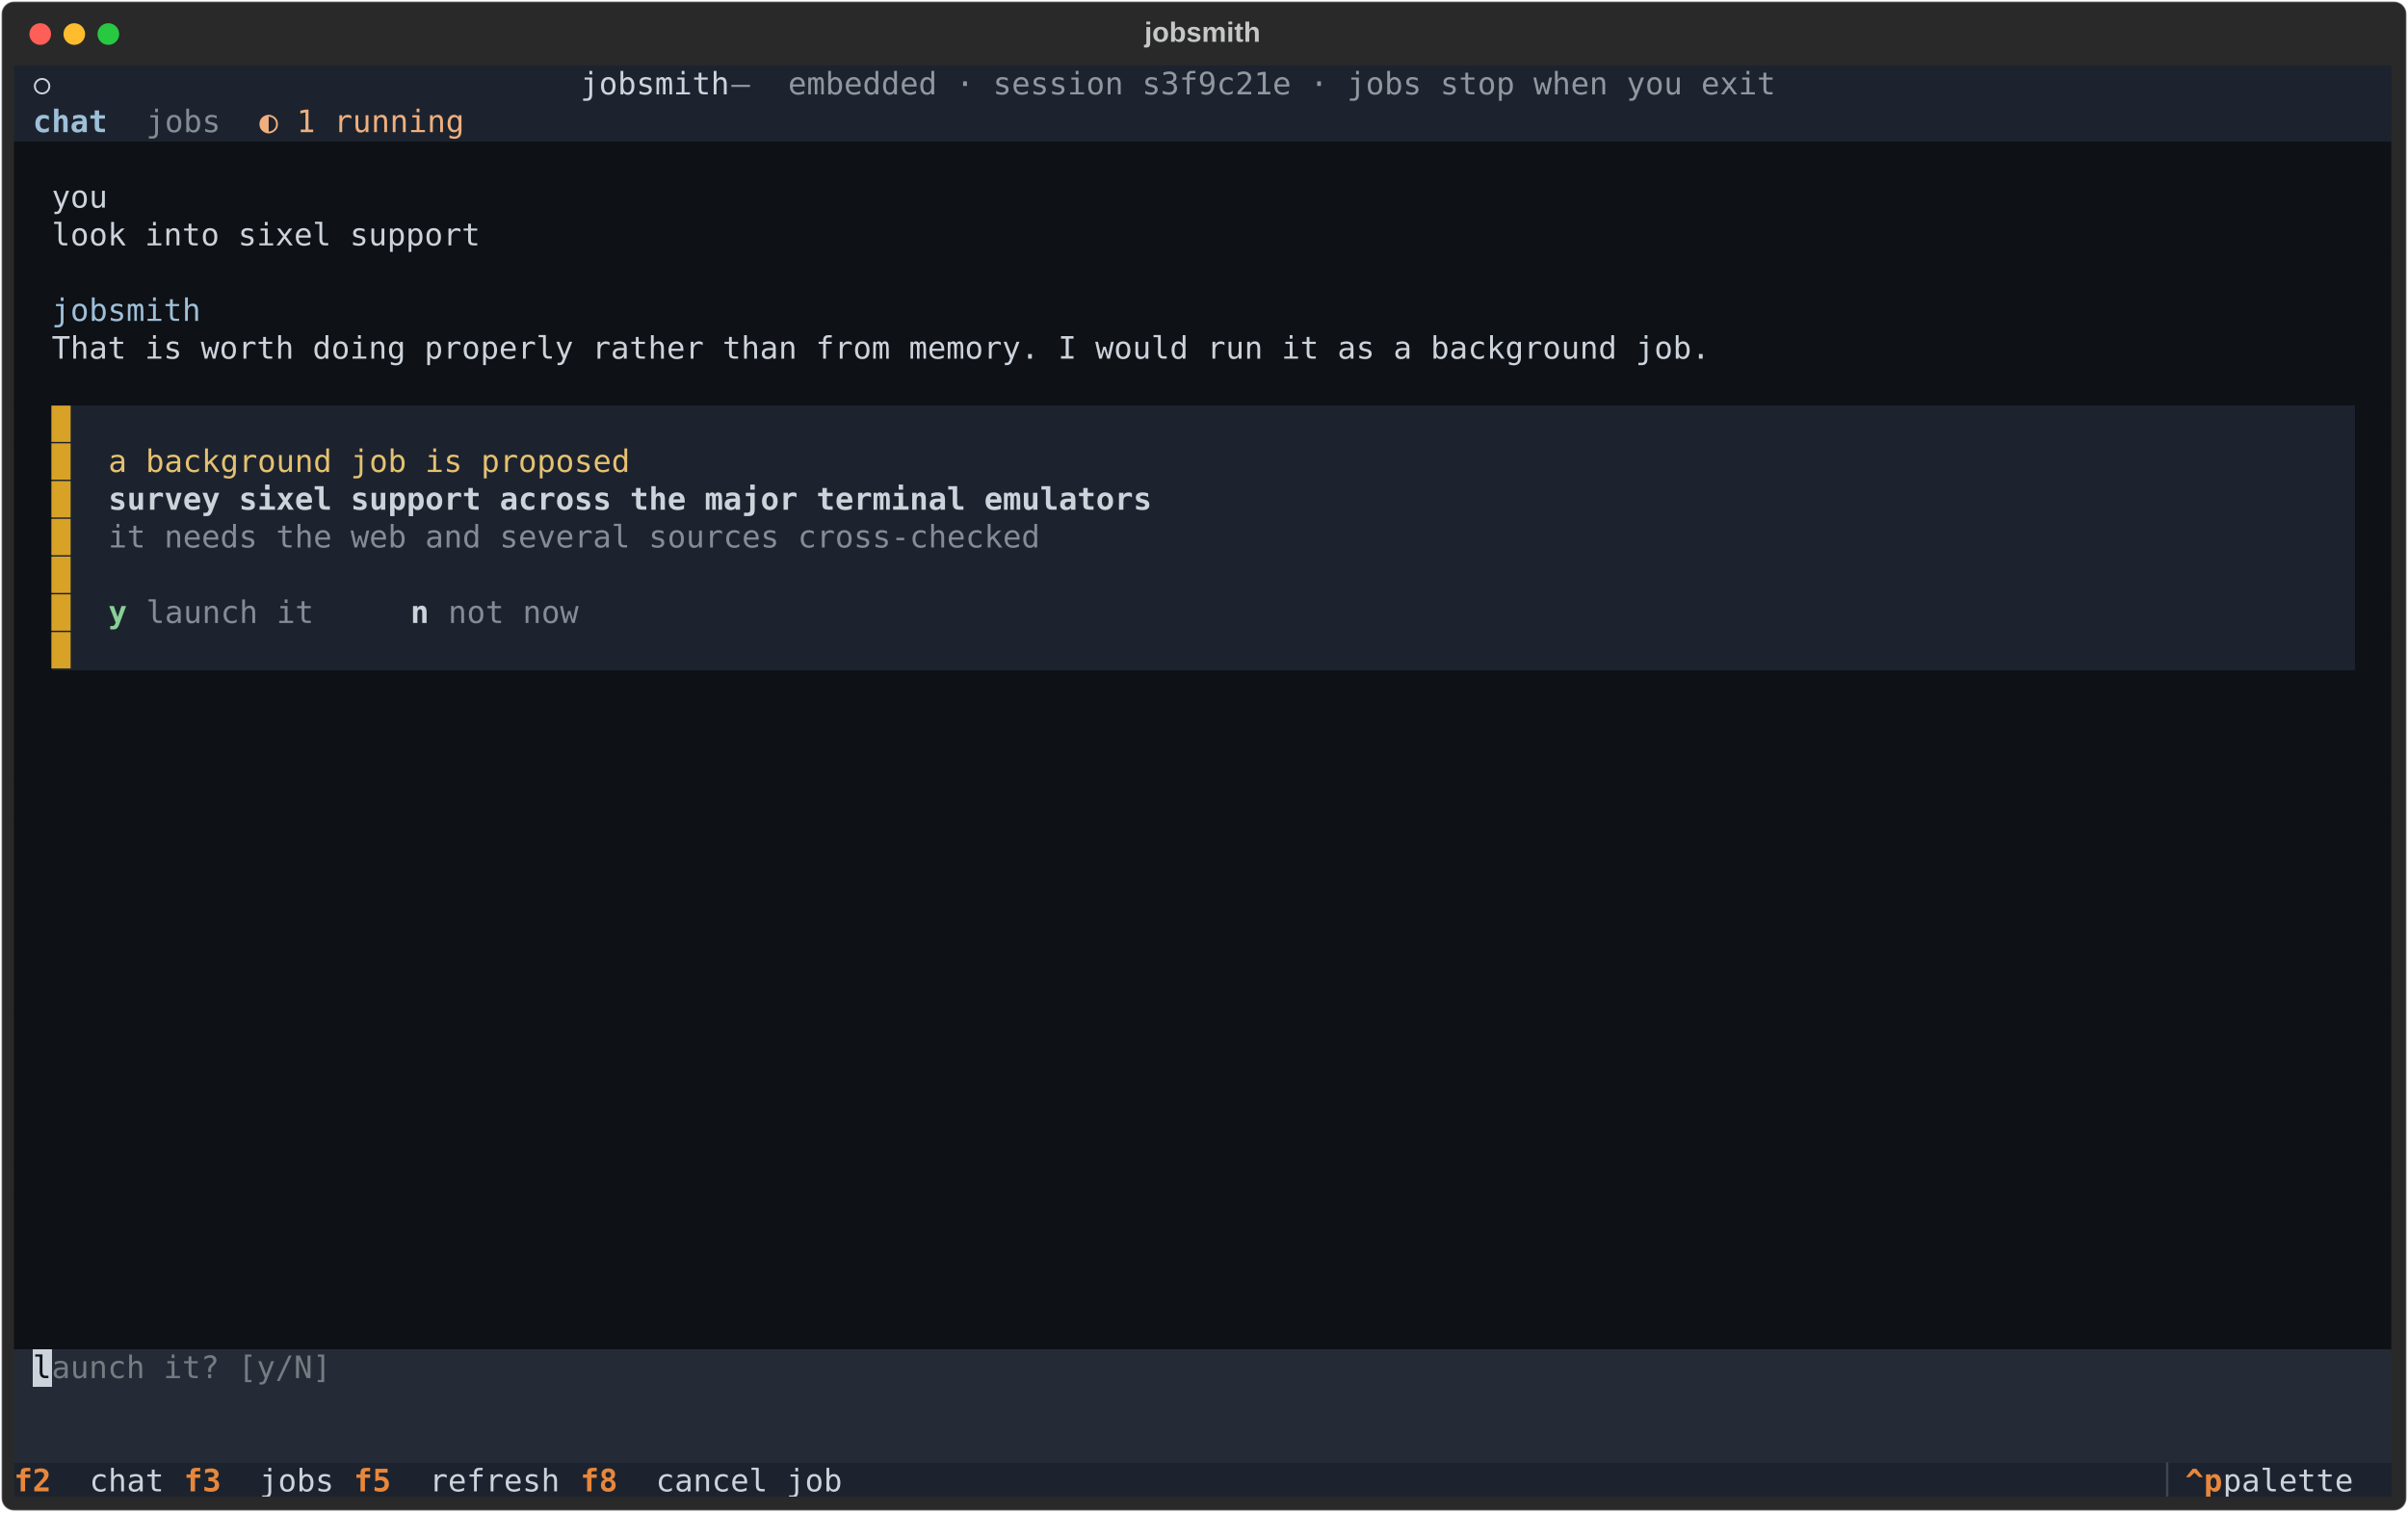
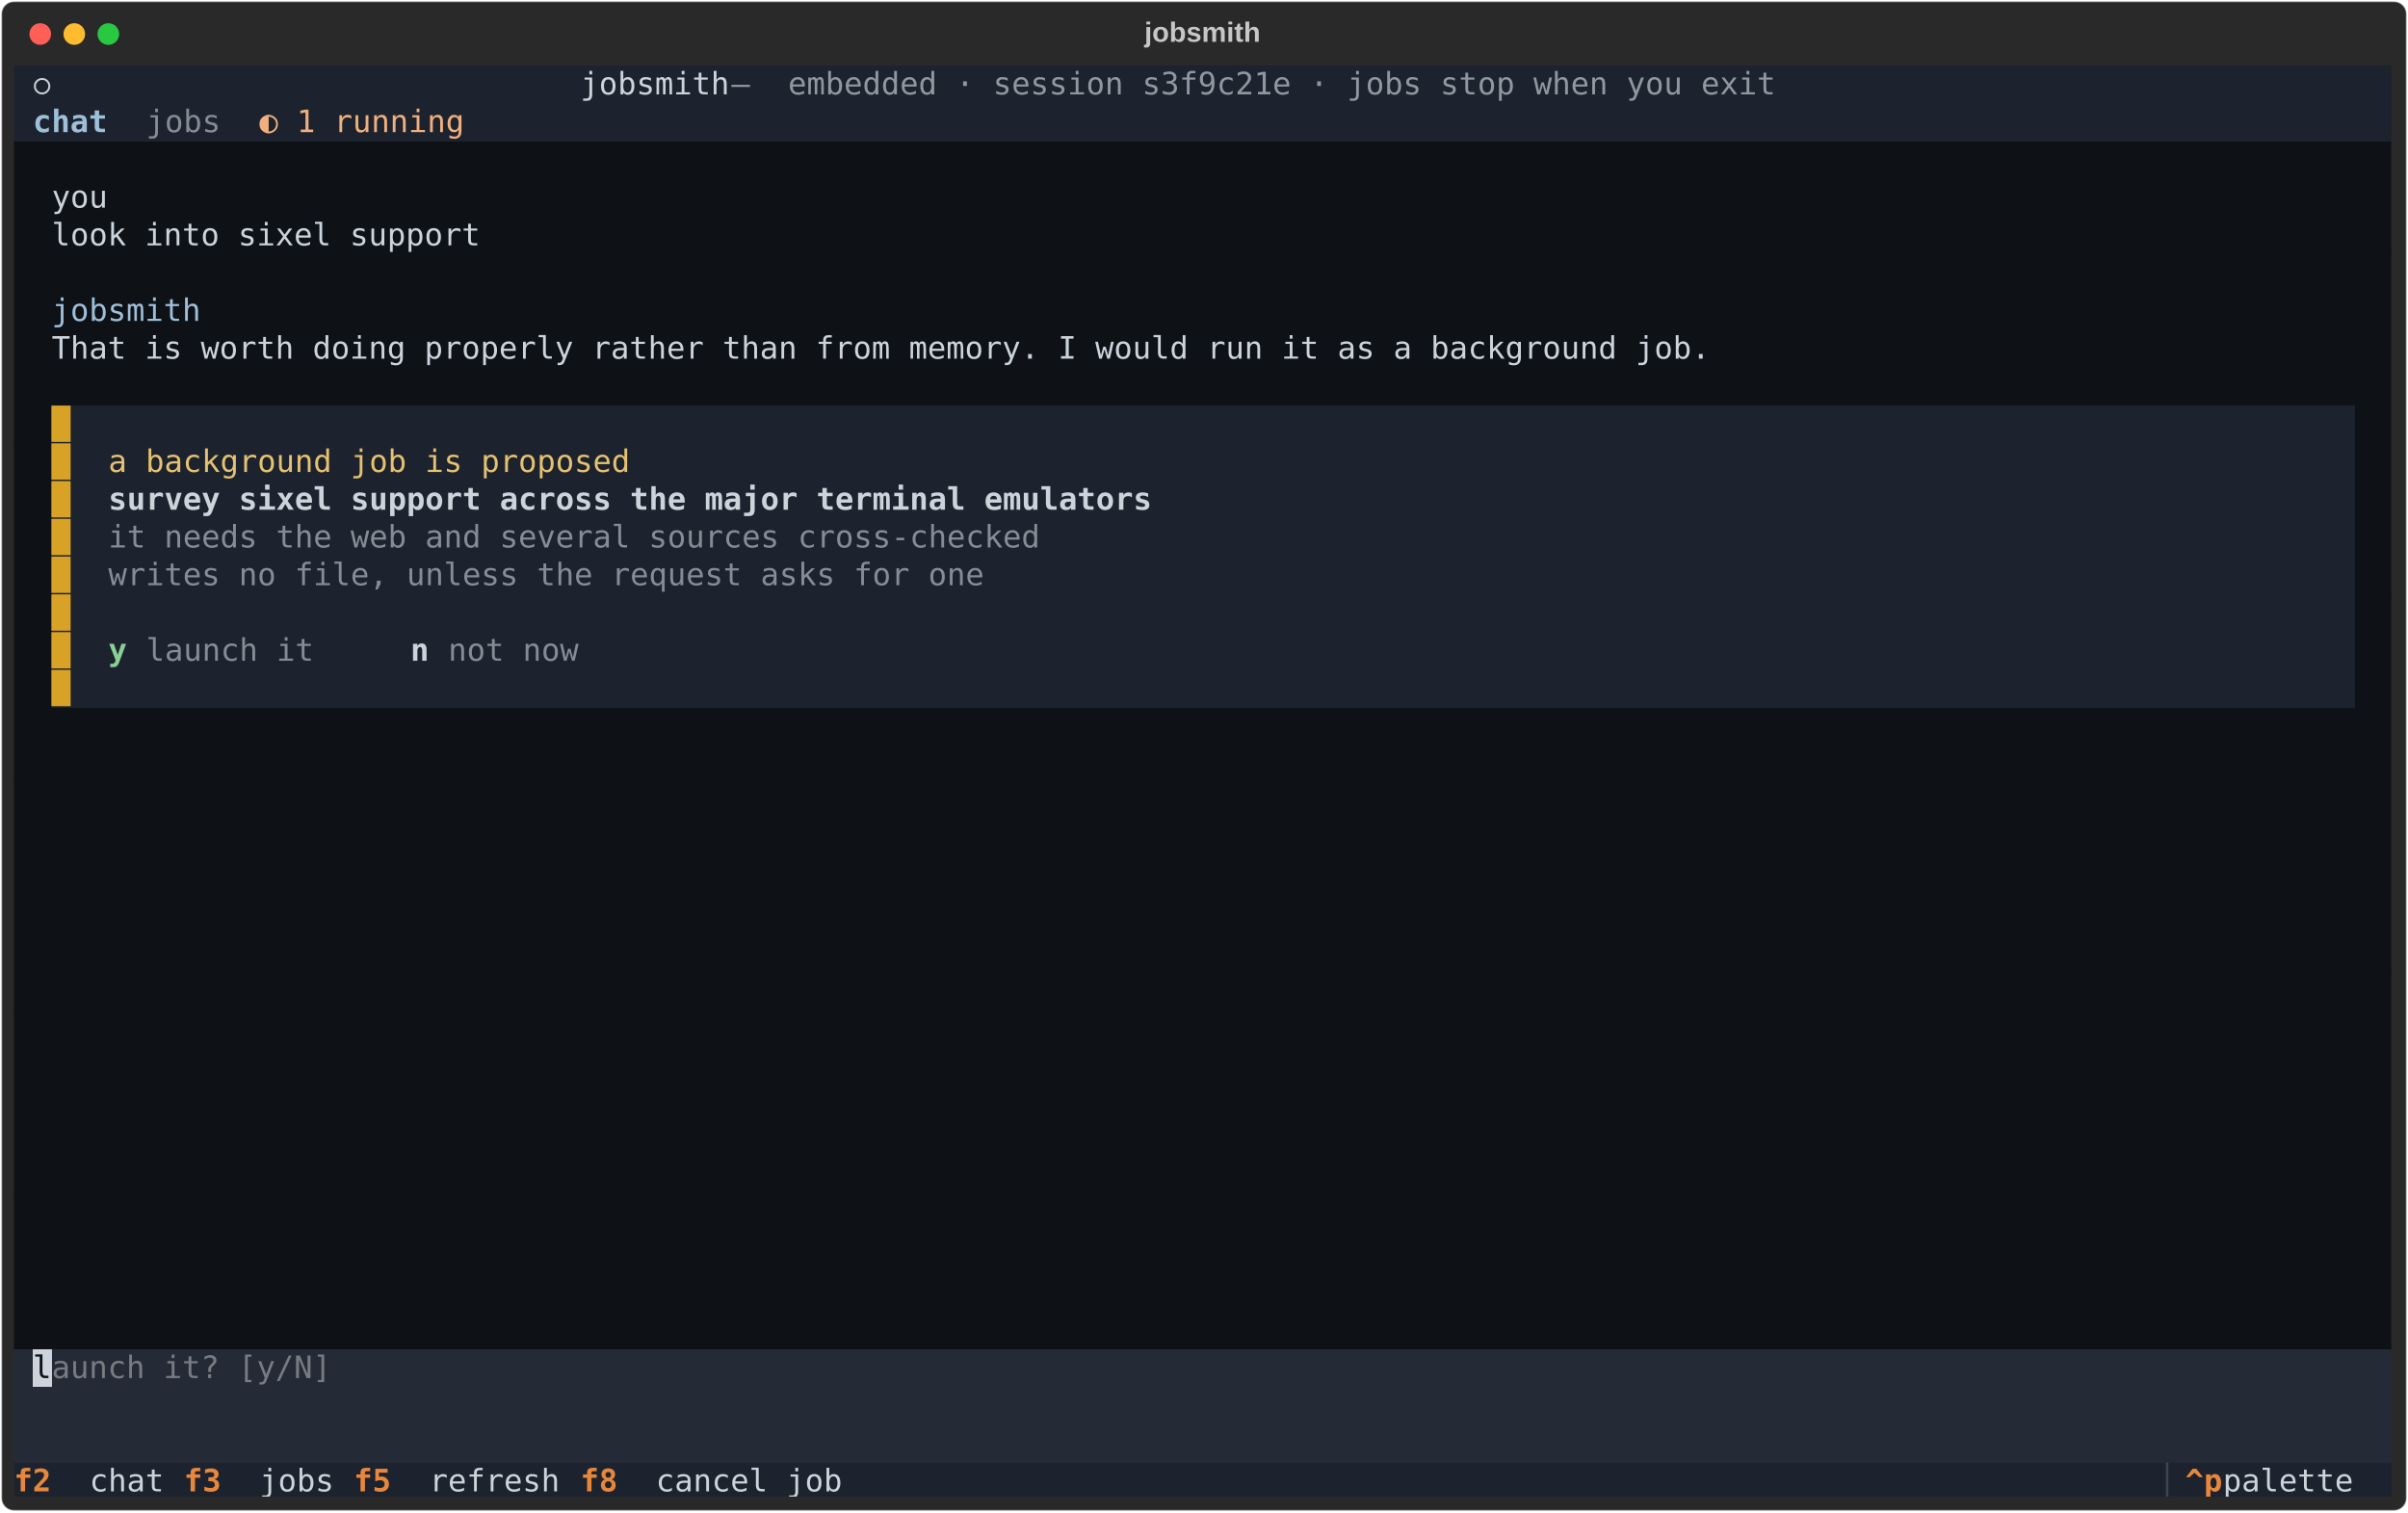
<svg xmlns="http://www.w3.org/2000/svg" class="rich-terminal" viewBox="0 0 1556 977.2">
  <style>

    @font-face {
        font-family: "Fira Code";
        src: local("FiraCode-Regular"),
                url("https://cdnjs.cloudflare.com/ajax/libs/firacode/6.2.0/woff2/FiraCode-Regular.woff2") format("woff2"),
                url("https://cdnjs.cloudflare.com/ajax/libs/firacode/6.2.0/woff/FiraCode-Regular.woff") format("woff");
        font-style: normal;
        font-weight: 400;
    }
    @font-face {
        font-family: "Fira Code";
        src: local("FiraCode-Bold"),
                url("https://cdnjs.cloudflare.com/ajax/libs/firacode/6.2.0/woff2/FiraCode-Bold.woff2") format("woff2"),
                url("https://cdnjs.cloudflare.com/ajax/libs/firacode/6.2.0/woff/FiraCode-Bold.woff") format("woff");
        font-style: bold;
        font-weight: 700;
    }

    .terminal-matrix {
        font-family: Fira Code, monospace;
        font-size: 20px;
        line-height: 24.4px;
        font-variant-east-asian: full-width;
    }

    .terminal-title {
        font-size: 18px;
        font-weight: bold;
        font-family: arial;
    }

    .terminal-r1 { fill: #c5c8c6 }
.terminal-r2 { fill: #ccd3da }
.terminal-r3 { fill: #90979f }
.terminal-r4 { fill: #9ebfd8;font-weight: bold }
.terminal-r5 { fill: #858c95 }
.terminal-r6 { fill: #efaf7e }
.terminal-r7 { fill: #9ebfd8 }
.terminal-r8 { fill: #d8a227 }
.terminal-r9 { fill: #e5c170 }
.terminal-r10 { fill: #ccd3da;font-weight: bold }
.terminal-r11 { fill: #88d096;font-weight: bold }
.terminal-r12 { fill: #0e1116 }
.terminal-r13 { fill: #777b82 }
.terminal-r14 { fill: #e8873c;font-weight: bold }
.terminal-r15 { fill: #3f4650 }
    </style>
  <defs>
    <clipPath id="terminal-clip-terminal">
      <rect x="0" y="0" width="1536.2" height="926.2" />
    </clipPath>
    <clipPath id="terminal-line-0">
      <rect x="0" y="1.5" width="1537.2" height="24.65" />
    </clipPath>
    <clipPath id="terminal-line-1">
      <rect x="0" y="25.9" width="1537.2" height="24.65" />
    </clipPath>
    <clipPath id="terminal-line-2">
      <rect x="0" y="50.3" width="1537.2" height="24.65" />
    </clipPath>
    <clipPath id="terminal-line-3">
      <rect x="0" y="74.7" width="1537.2" height="24.65" />
    </clipPath>
    <clipPath id="terminal-line-4">
      <rect x="0" y="99.1" width="1537.2" height="24.65" />
    </clipPath>
    <clipPath id="terminal-line-5">
      <rect x="0" y="123.5" width="1537.2" height="24.65" />
    </clipPath>
    <clipPath id="terminal-line-6">
      <rect x="0" y="147.9" width="1537.2" height="24.65" />
    </clipPath>
    <clipPath id="terminal-line-7">
      <rect x="0" y="172.3" width="1537.2" height="24.65" />
    </clipPath>
    <clipPath id="terminal-line-8">
      <rect x="0" y="196.7" width="1537.2" height="24.65" />
    </clipPath>
    <clipPath id="terminal-line-9">
      <rect x="0" y="221.1" width="1537.2" height="24.65" />
    </clipPath>
    <clipPath id="terminal-line-10">
      <rect x="0" y="245.5" width="1537.2" height="24.65" />
    </clipPath>
    <clipPath id="terminal-line-11">
      <rect x="0" y="269.9" width="1537.2" height="24.65" />
    </clipPath>
    <clipPath id="terminal-line-12">
      <rect x="0" y="294.3" width="1537.2" height="24.65" />
    </clipPath>
    <clipPath id="terminal-line-13">
      <rect x="0" y="318.7" width="1537.2" height="24.65" />
    </clipPath>
    <clipPath id="terminal-line-14">
      <rect x="0" y="343.1" width="1537.2" height="24.65" />
    </clipPath>
    <clipPath id="terminal-line-15">
      <rect x="0" y="367.5" width="1537.2" height="24.65" />
    </clipPath>
    <clipPath id="terminal-line-16">
      <rect x="0" y="391.9" width="1537.2" height="24.65" />
    </clipPath>
    <clipPath id="terminal-line-17">
      <rect x="0" y="416.3" width="1537.2" height="24.65" />
    </clipPath>
    <clipPath id="terminal-line-18">
      <rect x="0" y="440.7" width="1537.2" height="24.65" />
    </clipPath>
    <clipPath id="terminal-line-19">
      <rect x="0" y="465.1" width="1537.2" height="24.65" />
    </clipPath>
    <clipPath id="terminal-line-20">
      <rect x="0" y="489.5" width="1537.2" height="24.65" />
    </clipPath>
    <clipPath id="terminal-line-21">
      <rect x="0" y="513.9" width="1537.2" height="24.65" />
    </clipPath>
    <clipPath id="terminal-line-22">
      <rect x="0" y="538.3" width="1537.2" height="24.65" />
    </clipPath>
    <clipPath id="terminal-line-23">
      <rect x="0" y="562.7" width="1537.2" height="24.65" />
    </clipPath>
    <clipPath id="terminal-line-24">
      <rect x="0" y="587.1" width="1537.2" height="24.65" />
    </clipPath>
    <clipPath id="terminal-line-25">
      <rect x="0" y="611.5" width="1537.2" height="24.65" />
    </clipPath>
    <clipPath id="terminal-line-26">
      <rect x="0" y="635.9" width="1537.2" height="24.65" />
    </clipPath>
    <clipPath id="terminal-line-27">
      <rect x="0" y="660.3" width="1537.2" height="24.65" />
    </clipPath>
    <clipPath id="terminal-line-28">
      <rect x="0" y="684.7" width="1537.2" height="24.65" />
    </clipPath>
    <clipPath id="terminal-line-29">
      <rect x="0" y="709.1" width="1537.2" height="24.65" />
    </clipPath>
    <clipPath id="terminal-line-30">
      <rect x="0" y="733.5" width="1537.2" height="24.65" />
    </clipPath>
    <clipPath id="terminal-line-31">
      <rect x="0" y="757.9" width="1537.2" height="24.65" />
    </clipPath>
    <clipPath id="terminal-line-32">
      <rect x="0" y="782.3" width="1537.2" height="24.65" />
    </clipPath>
    <clipPath id="terminal-line-33">
      <rect x="0" y="806.7" width="1537.2" height="24.65" />
    </clipPath>
    <clipPath id="terminal-line-34">
      <rect x="0" y="831.1" width="1537.2" height="24.65" />
    </clipPath>
    <clipPath id="terminal-line-35">
      <rect x="0" y="855.5" width="1537.2" height="24.65" />
    </clipPath>
    <clipPath id="terminal-line-36">
      <rect x="0" y="879.9" width="1537.2" height="24.65" />
    </clipPath>
  </defs>
  <rect fill="#292929" stroke="rgba(255,255,255,0.35)" stroke-width="1" x="1" y="1" width="1554" height="975.2" rx="8" />
  <text class="terminal-title" fill="#c5c8c6" text-anchor="middle" x="777" y="27">jobsmith</text>
  <g transform="translate(26,22)">
    <circle cx="0" cy="0" r="7" fill="#ff5f57" />
    <circle cx="22" cy="0" r="7" fill="#febc2e" />
    <circle cx="44" cy="0" r="7" fill="#28c840" />
  </g>
  <g transform="translate(9, 41)" clip-path="url(#terminal-clip-terminal)">
    <rect fill="#1c232e" x="0" y="1.5" width="12.2" height="24.65" shape-rendering="crispEdges" />
    <rect fill="#1c232e" x="12.2" y="1.5" width="12.2" height="24.65" shape-rendering="crispEdges" />
    <rect fill="#1c232e" x="24.4" y="1.5" width="61" height="24.65" shape-rendering="crispEdges" />
    <rect fill="#1c232e" x="85.4" y="1.5" width="12.2" height="24.65" shape-rendering="crispEdges" />
    <rect fill="#1c232e" x="97.6" y="1.5" width="268.4" height="24.65" shape-rendering="crispEdges" />
    <rect fill="#1c232e" x="366" y="1.5" width="97.6" height="24.65" shape-rendering="crispEdges" />
    <rect fill="#1c232e" x="463.6" y="1.5" width="36.6" height="24.65" shape-rendering="crispEdges" />
    <rect fill="#1c232e" x="500.2" y="1.5" width="646.6" height="24.65" shape-rendering="crispEdges" />
    <rect fill="#1c232e" x="1146.8" y="1.5" width="268.4" height="24.65" shape-rendering="crispEdges" />
    <rect fill="#1c232e" x="1415.2" y="1.5" width="12.2" height="24.65" shape-rendering="crispEdges" />
    <rect fill="#1c232e" x="1427.4" y="1.5" width="0" height="24.65" shape-rendering="crispEdges" />
    <rect fill="#1c232e" x="1427.4" y="1.5" width="109.8" height="24.65" shape-rendering="crispEdges" />
    <rect fill="#1c232e" x="0" y="25.9" width="12.2" height="24.65" shape-rendering="crispEdges" />
    <rect fill="#1c232e" x="12.2" y="25.9" width="48.8" height="24.65" shape-rendering="crispEdges" />
    <rect fill="#1c232e" x="61" y="25.9" width="24.4" height="24.65" shape-rendering="crispEdges" />
    <rect fill="#1c232e" x="85.4" y="25.9" width="48.8" height="24.65" shape-rendering="crispEdges" />
    <rect fill="#1c232e" x="134.2" y="25.9" width="24.4" height="24.65" shape-rendering="crispEdges" />
    <rect fill="#1c232e" x="158.6" y="25.9" width="134.2" height="24.65" shape-rendering="crispEdges" />
    <rect fill="#1c232e" x="292.8" y="25.9" width="1244.4" height="24.65" shape-rendering="crispEdges" />
    <rect fill="#0e1116" x="0" y="50.3" width="1537.2" height="24.65" shape-rendering="crispEdges" />
    <rect fill="#0e1116" x="0" y="74.7" width="24.4" height="24.65" shape-rendering="crispEdges" />
    <rect fill="#0e1116" x="24.4" y="74.7" width="36.6" height="24.65" shape-rendering="crispEdges" />
    <rect fill="#0e1116" x="61" y="74.7" width="1476.2" height="24.65" shape-rendering="crispEdges" />
    <rect fill="#0e1116" x="0" y="99.1" width="24.4" height="24.65" shape-rendering="crispEdges" />
    <rect fill="#0e1116" x="24.4" y="99.1" width="280.6" height="24.65" shape-rendering="crispEdges" />
    <rect fill="#0e1116" x="305" y="99.1" width="1232.2" height="24.65" shape-rendering="crispEdges" />
    <rect fill="#0e1116" x="0" y="123.5" width="1537.2" height="24.65" shape-rendering="crispEdges" />
    <rect fill="#0e1116" x="0" y="147.9" width="24.4" height="24.65" shape-rendering="crispEdges" />
    <rect fill="#0e1116" x="24.4" y="147.9" width="97.6" height="24.65" shape-rendering="crispEdges" />
    <rect fill="#0e1116" x="122" y="147.9" width="1415.2" height="24.65" shape-rendering="crispEdges" />
    <rect fill="#0e1116" x="0" y="172.3" width="24.4" height="24.65" shape-rendering="crispEdges" />
    <rect fill="#0e1116" x="24.4" y="172.3" width="1085.8" height="24.65" shape-rendering="crispEdges" />
    <rect fill="#0e1116" x="1110.2" y="172.3" width="427" height="24.65" shape-rendering="crispEdges" />
    <rect fill="#0e1116" x="0" y="196.7" width="1537.2" height="24.65" shape-rendering="crispEdges" />
    <rect fill="#0e1116" x="0" y="221.1" width="24.4" height="24.65" shape-rendering="crispEdges" />
    <rect fill="#1c232e" x="24.4" y="221.1" width="12.2" height="24.65" shape-rendering="crispEdges" />
    <rect fill="#1c232e" x="36.6" y="221.1" width="1476.2" height="24.65" shape-rendering="crispEdges" />
    <rect fill="#0e1116" x="1512.8" y="221.1" width="24.4" height="24.65" shape-rendering="crispEdges" />
    <rect fill="#0e1116" x="0" y="245.5" width="24.4" height="24.65" shape-rendering="crispEdges" />
    <rect fill="#1c232e" x="24.4" y="245.5" width="12.2" height="24.65" shape-rendering="crispEdges" />
    <rect fill="#1c232e" x="36.6" y="245.5" width="24.4" height="24.65" shape-rendering="crispEdges" />
    <rect fill="#1c232e" x="61" y="245.5" width="341.6" height="24.65" shape-rendering="crispEdges" />
    <rect fill="#1c232e" x="402.6" y="245.5" width="1110.2" height="24.65" shape-rendering="crispEdges" />
    <rect fill="#0e1116" x="1512.8" y="245.5" width="24.4" height="24.65" shape-rendering="crispEdges" />
    <rect fill="#0e1116" x="0" y="269.9" width="24.4" height="24.65" shape-rendering="crispEdges" />
    <rect fill="#1c232e" x="24.4" y="269.9" width="12.2" height="24.65" shape-rendering="crispEdges" />
    <rect fill="#1c232e" x="36.6" y="269.9" width="24.4" height="24.65" shape-rendering="crispEdges" />
    <rect fill="#1c232e" x="61" y="269.9" width="683.2" height="24.65" shape-rendering="crispEdges" />
    <rect fill="#1c232e" x="744.2" y="269.9" width="768.6" height="24.65" shape-rendering="crispEdges" />
    <rect fill="#0e1116" x="1512.8" y="269.9" width="24.4" height="24.65" shape-rendering="crispEdges" />
    <rect fill="#0e1116" x="0" y="294.3" width="24.4" height="24.65" shape-rendering="crispEdges" />
    <rect fill="#1c232e" x="24.4" y="294.3" width="12.2" height="24.65" shape-rendering="crispEdges" />
    <rect fill="#1c232e" x="36.6" y="294.3" width="24.4" height="24.65" shape-rendering="crispEdges" />
    <rect fill="#1c232e" x="61" y="294.3" width="610" height="24.65" shape-rendering="crispEdges" />
    <rect fill="#1c232e" x="671" y="294.3" width="841.8" height="24.65" shape-rendering="crispEdges" />
    <rect fill="#0e1116" x="1512.8" y="294.3" width="24.4" height="24.65" shape-rendering="crispEdges" />
    <rect fill="#0e1116" x="0" y="318.7" width="24.4" height="24.65" shape-rendering="crispEdges" />
    <rect fill="#1c232e" x="24.4" y="318.7" width="12.2" height="24.65" shape-rendering="crispEdges" />
    <rect fill="#1c232e" x="36.6" y="318.7" width="24.4" height="24.65" shape-rendering="crispEdges" />
-     <rect fill="#1c232e" x="61" y="318.7" width="0" height="24.65" shape-rendering="crispEdges" />
-     <rect fill="#1c232e" x="61" y="318.7" width="1451.8" height="24.65" shape-rendering="crispEdges" />
+     <rect fill="#1c232e" x="61" y="318.7" width="573.4" height="24.65" shape-rendering="crispEdges" />
+     <rect fill="#1c232e" x="634.4" y="318.7" width="878.4" height="24.65" shape-rendering="crispEdges" />
    <rect fill="#0e1116" x="1512.8" y="318.7" width="24.4" height="24.65" shape-rendering="crispEdges" />
    <rect fill="#0e1116" x="0" y="343.1" width="24.4" height="24.65" shape-rendering="crispEdges" />
    <rect fill="#1c232e" x="24.4" y="343.1" width="12.2" height="24.65" shape-rendering="crispEdges" />
    <rect fill="#1c232e" x="36.6" y="343.1" width="24.4" height="24.65" shape-rendering="crispEdges" />
-     <rect fill="#1c232e" x="61" y="343.1" width="12.2" height="24.65" shape-rendering="crispEdges" />
-     <rect fill="#1c232e" x="73.2" y="343.1" width="12.2" height="24.65" shape-rendering="crispEdges" />
-     <rect fill="#1c232e" x="85.4" y="343.1" width="109.8" height="24.65" shape-rendering="crispEdges" />
-     <rect fill="#1c232e" x="195.2" y="343.1" width="61" height="24.65" shape-rendering="crispEdges" />
-     <rect fill="#1c232e" x="256.2" y="343.1" width="12.2" height="24.65" shape-rendering="crispEdges" />
-     <rect fill="#1c232e" x="268.4" y="343.1" width="12.2" height="24.65" shape-rendering="crispEdges" />
-     <rect fill="#1c232e" x="280.6" y="343.1" width="85.4" height="24.65" shape-rendering="crispEdges" />
-     <rect fill="#1c232e" x="366" y="343.1" width="1146.8" height="24.65" shape-rendering="crispEdges" />
+     <rect fill="#1c232e" x="61" y="343.1" width="0" height="24.65" shape-rendering="crispEdges" />
+     <rect fill="#1c232e" x="61" y="343.1" width="1451.8" height="24.65" shape-rendering="crispEdges" />
    <rect fill="#0e1116" x="1512.8" y="343.1" width="24.4" height="24.65" shape-rendering="crispEdges" />
    <rect fill="#0e1116" x="0" y="367.5" width="24.4" height="24.65" shape-rendering="crispEdges" />
    <rect fill="#1c232e" x="24.4" y="367.5" width="12.2" height="24.65" shape-rendering="crispEdges" />
-     <rect fill="#1c232e" x="36.6" y="367.5" width="1476.2" height="24.65" shape-rendering="crispEdges" />
+     <rect fill="#1c232e" x="36.6" y="367.5" width="24.4" height="24.65" shape-rendering="crispEdges" />
+     <rect fill="#1c232e" x="61" y="367.5" width="12.2" height="24.65" shape-rendering="crispEdges" />
+     <rect fill="#1c232e" x="73.2" y="367.5" width="12.2" height="24.65" shape-rendering="crispEdges" />
+     <rect fill="#1c232e" x="85.4" y="367.5" width="109.8" height="24.65" shape-rendering="crispEdges" />
+     <rect fill="#1c232e" x="195.2" y="367.5" width="61" height="24.65" shape-rendering="crispEdges" />
+     <rect fill="#1c232e" x="256.2" y="367.5" width="12.2" height="24.65" shape-rendering="crispEdges" />
+     <rect fill="#1c232e" x="268.4" y="367.5" width="12.2" height="24.65" shape-rendering="crispEdges" />
+     <rect fill="#1c232e" x="280.6" y="367.5" width="85.4" height="24.65" shape-rendering="crispEdges" />
+     <rect fill="#1c232e" x="366" y="367.5" width="1146.8" height="24.65" shape-rendering="crispEdges" />
    <rect fill="#0e1116" x="1512.8" y="367.5" width="24.4" height="24.65" shape-rendering="crispEdges" />
-     <rect fill="#0e1116" x="0" y="391.9" width="1537.2" height="24.65" shape-rendering="crispEdges" />
+     <rect fill="#0e1116" x="0" y="391.9" width="24.4" height="24.65" shape-rendering="crispEdges" />
+     <rect fill="#1c232e" x="24.4" y="391.9" width="12.2" height="24.65" shape-rendering="crispEdges" />
+     <rect fill="#1c232e" x="36.6" y="391.9" width="1476.2" height="24.65" shape-rendering="crispEdges" />
+     <rect fill="#0e1116" x="1512.8" y="391.9" width="24.4" height="24.65" shape-rendering="crispEdges" />
    <rect fill="#0e1116" x="0" y="416.3" width="1537.2" height="24.65" shape-rendering="crispEdges" />
    <rect fill="#0e1116" x="0" y="440.7" width="1537.2" height="24.65" shape-rendering="crispEdges" />
    <rect fill="#0e1116" x="0" y="465.1" width="1537.2" height="24.65" shape-rendering="crispEdges" />
    <rect fill="#0e1116" x="0" y="489.5" width="1537.2" height="24.65" shape-rendering="crispEdges" />
    <rect fill="#0e1116" x="0" y="513.9" width="1537.2" height="24.65" shape-rendering="crispEdges" />
    <rect fill="#0e1116" x="0" y="538.3" width="1537.2" height="24.65" shape-rendering="crispEdges" />
    <rect fill="#0e1116" x="0" y="562.7" width="1537.2" height="24.65" shape-rendering="crispEdges" />
    <rect fill="#0e1116" x="0" y="587.1" width="1537.2" height="24.65" shape-rendering="crispEdges" />
    <rect fill="#0e1116" x="0" y="611.5" width="1537.2" height="24.65" shape-rendering="crispEdges" />
    <rect fill="#0e1116" x="0" y="635.9" width="1537.2" height="24.65" shape-rendering="crispEdges" />
    <rect fill="#0e1116" x="0" y="660.3" width="1537.2" height="24.65" shape-rendering="crispEdges" />
    <rect fill="#0e1116" x="0" y="684.7" width="1537.2" height="24.65" shape-rendering="crispEdges" />
    <rect fill="#0e1116" x="0" y="709.1" width="1537.2" height="24.65" shape-rendering="crispEdges" />
    <rect fill="#0e1116" x="0" y="733.5" width="1537.2" height="24.65" shape-rendering="crispEdges" />
    <rect fill="#0e1116" x="0" y="757.9" width="1537.2" height="24.65" shape-rendering="crispEdges" />
    <rect fill="#0e1116" x="0" y="782.3" width="1537.2" height="24.65" shape-rendering="crispEdges" />
    <rect fill="#0e1116" x="0" y="806.7" width="24.4" height="24.65" shape-rendering="crispEdges" />
    <rect fill="#0e1116" x="24.4" y="806.7" width="0" height="24.65" shape-rendering="crispEdges" />
    <rect fill="#0e1116" x="24.4" y="806.7" width="1512.8" height="24.65" shape-rendering="crispEdges" />
    <rect fill="#242b36" x="0" y="831.1" width="12.2" height="24.65" shape-rendering="crispEdges" />
    <rect fill="#ccd3da" x="12.2" y="831.1" width="12.2" height="24.65" shape-rendering="crispEdges" />
    <rect fill="#242b36" x="24.4" y="831.1" width="183" height="24.65" shape-rendering="crispEdges" />
    <rect fill="#242b36" x="207.4" y="831.1" width="1317.6" height="24.65" shape-rendering="crispEdges" />
    <rect fill="#242b36" x="1525" y="831.1" width="12.2" height="24.65" shape-rendering="crispEdges" />
    <rect fill="#242b36" x="0" y="855.5" width="12.2" height="24.65" shape-rendering="crispEdges" />
    <rect fill="#242b36" x="12.2" y="855.5" width="1512.8" height="24.65" shape-rendering="crispEdges" />
    <rect fill="#242b36" x="1525" y="855.5" width="12.2" height="24.65" shape-rendering="crispEdges" />
    <rect fill="#242b36" x="0" y="879.9" width="12.2" height="24.65" shape-rendering="crispEdges" />
    <rect fill="#242b36" x="12.2" y="879.9" width="1512.8" height="24.65" shape-rendering="crispEdges" />
    <rect fill="#242b36" x="1525" y="879.9" width="12.2" height="24.65" shape-rendering="crispEdges" />
    <rect fill="#1c232e" x="0" y="904.3" width="48.8" height="24.65" shape-rendering="crispEdges" />
    <rect fill="#1c232e" x="48.8" y="904.3" width="61" height="24.65" shape-rendering="crispEdges" />
    <rect fill="#1c232e" x="109.8" y="904.3" width="48.8" height="24.65" shape-rendering="crispEdges" />
    <rect fill="#1c232e" x="158.6" y="904.3" width="61" height="24.65" shape-rendering="crispEdges" />
    <rect fill="#1c232e" x="219.6" y="904.3" width="48.8" height="24.65" shape-rendering="crispEdges" />
    <rect fill="#1c232e" x="268.4" y="904.3" width="97.6" height="24.65" shape-rendering="crispEdges" />
    <rect fill="#1c232e" x="366" y="904.3" width="48.8" height="24.65" shape-rendering="crispEdges" />
    <rect fill="#1c232e" x="414.8" y="904.3" width="134.2" height="24.65" shape-rendering="crispEdges" />
    <rect fill="#1c232e" x="549" y="904.3" width="841.8" height="24.65" shape-rendering="crispEdges" />
    <rect fill="#1c232e" x="1390.8" y="904.3" width="12.2" height="24.65" shape-rendering="crispEdges" />
    <rect fill="#1c232e" x="1403" y="904.3" width="24.4" height="24.65" shape-rendering="crispEdges" />
    <rect fill="#1c232e" x="1427.4" y="904.3" width="97.6" height="24.65" shape-rendering="crispEdges" />
    <rect fill="#1c232e" x="1525" y="904.3" width="12.2" height="24.65" shape-rendering="crispEdges" />
    <g class="terminal-matrix">
      <text class="terminal-r2" x="12.2" y="20" textLength="12.2" clip-path="url(#terminal-line-0)">⭘</text>
      <text class="terminal-r2" x="366" y="20" textLength="97.6" clip-path="url(#terminal-line-0)">jobsmith</text>
      <text class="terminal-r3" x="463.6" y="20" textLength="36.6" clip-path="url(#terminal-line-0)"> — </text>
      <text class="terminal-r3" x="500.2" y="20" textLength="646.6" clip-path="url(#terminal-line-0)">embedded · session s3f9c21e · jobs stop when you exit</text>
      <text class="terminal-r1" x="1537.2" y="20" textLength="12.2" clip-path="url(#terminal-line-0)">
</text>
      <text class="terminal-r4" x="12.2" y="44.4" textLength="48.8" clip-path="url(#terminal-line-1)">chat</text>
      <text class="terminal-r5" x="85.4" y="44.4" textLength="48.8" clip-path="url(#terminal-line-1)">jobs</text>
      <text class="terminal-r6" x="158.6" y="44.4" textLength="134.2" clip-path="url(#terminal-line-1)">◐ 1 running</text>
      <text class="terminal-r1" x="1537.2" y="44.4" textLength="12.2" clip-path="url(#terminal-line-1)">
</text>
      <text class="terminal-r1" x="1537.2" y="68.8" textLength="12.2" clip-path="url(#terminal-line-2)">
</text>
      <text class="terminal-r2" x="24.4" y="93.2" textLength="36.6" clip-path="url(#terminal-line-3)">you</text>
      <text class="terminal-r1" x="1537.2" y="93.2" textLength="12.2" clip-path="url(#terminal-line-3)">
</text>
      <text class="terminal-r2" x="24.4" y="117.6" textLength="280.6" clip-path="url(#terminal-line-4)">look into sixel support</text>
      <text class="terminal-r1" x="1537.2" y="117.6" textLength="12.2" clip-path="url(#terminal-line-4)">
</text>
      <text class="terminal-r1" x="1537.2" y="142" textLength="12.2" clip-path="url(#terminal-line-5)">
</text>
      <text class="terminal-r7" x="24.4" y="166.4" textLength="97.6" clip-path="url(#terminal-line-6)">jobsmith</text>
      <text class="terminal-r1" x="1537.2" y="166.4" textLength="12.2" clip-path="url(#terminal-line-6)">
</text>
      <text class="terminal-r2" x="24.4" y="190.8" textLength="1085.8" clip-path="url(#terminal-line-7)">That is worth doing properly rather than from memory. I would run it as a background job.</text>
      <text class="terminal-r1" x="1537.2" y="190.8" textLength="12.2" clip-path="url(#terminal-line-7)">
</text>
      <text class="terminal-r1" x="1537.2" y="215.2" textLength="12.2" clip-path="url(#terminal-line-8)">
</text>
      <text class="terminal-r8" x="24.4" y="239.6" textLength="12.2" clip-path="url(#terminal-line-9)">█</text>
      <text class="terminal-r1" x="1537.2" y="239.6" textLength="12.2" clip-path="url(#terminal-line-9)">
</text>
      <text class="terminal-r8" x="24.4" y="264" textLength="12.2" clip-path="url(#terminal-line-10)">█</text>
      <text class="terminal-r9" x="61" y="264" textLength="341.6" clip-path="url(#terminal-line-10)">a background job is proposed</text>
      <text class="terminal-r1" x="1537.2" y="264" textLength="12.2" clip-path="url(#terminal-line-10)">
</text>
      <text class="terminal-r8" x="24.4" y="288.4" textLength="12.2" clip-path="url(#terminal-line-11)">█</text>
      <text class="terminal-r10" x="61" y="288.4" textLength="683.2" clip-path="url(#terminal-line-11)">survey sixel support across the major terminal emulators</text>
      <text class="terminal-r1" x="1537.2" y="288.4" textLength="12.2" clip-path="url(#terminal-line-11)">
</text>
      <text class="terminal-r8" x="24.4" y="312.8" textLength="12.2" clip-path="url(#terminal-line-12)">█</text>
      <text class="terminal-r5" x="61" y="312.8" textLength="610" clip-path="url(#terminal-line-12)">it needs the web and several sources cross-checked</text>
      <text class="terminal-r1" x="1537.2" y="312.8" textLength="12.2" clip-path="url(#terminal-line-12)">
</text>
      <text class="terminal-r8" x="24.4" y="337.2" textLength="12.2" clip-path="url(#terminal-line-13)">█</text>
+       <text class="terminal-r5" x="61" y="337.2" textLength="573.4" clip-path="url(#terminal-line-13)">writes no file, unless the request asks for one</text>
      <text class="terminal-r1" x="1537.2" y="337.2" textLength="12.2" clip-path="url(#terminal-line-13)">
</text>
      <text class="terminal-r8" x="24.4" y="361.6" textLength="12.2" clip-path="url(#terminal-line-14)">█</text>
-       <text class="terminal-r11" x="61" y="361.6" textLength="12.2" clip-path="url(#terminal-line-14)">y</text>
-       <text class="terminal-r5" x="85.4" y="361.6" textLength="109.8" clip-path="url(#terminal-line-14)">launch it</text>
-       <text class="terminal-r10" x="256.2" y="361.6" textLength="12.2" clip-path="url(#terminal-line-14)">n</text>
-       <text class="terminal-r5" x="280.6" y="361.6" textLength="85.4" clip-path="url(#terminal-line-14)">not now</text>
      <text class="terminal-r1" x="1537.2" y="361.6" textLength="12.2" clip-path="url(#terminal-line-14)">
</text>
      <text class="terminal-r8" x="24.4" y="386" textLength="12.2" clip-path="url(#terminal-line-15)">█</text>
+       <text class="terminal-r11" x="61" y="386" textLength="12.2" clip-path="url(#terminal-line-15)">y</text>
+       <text class="terminal-r5" x="85.4" y="386" textLength="109.8" clip-path="url(#terminal-line-15)">launch it</text>
+       <text class="terminal-r10" x="256.2" y="386" textLength="12.2" clip-path="url(#terminal-line-15)">n</text>
+       <text class="terminal-r5" x="280.6" y="386" textLength="85.4" clip-path="url(#terminal-line-15)">not now</text>
      <text class="terminal-r1" x="1537.2" y="386" textLength="12.2" clip-path="url(#terminal-line-15)">
</text>
+       <text class="terminal-r8" x="24.4" y="410.4" textLength="12.2" clip-path="url(#terminal-line-16)">█</text>
      <text class="terminal-r1" x="1537.2" y="410.4" textLength="12.2" clip-path="url(#terminal-line-16)">
</text>
      <text class="terminal-r1" x="1537.2" y="434.8" textLength="12.2" clip-path="url(#terminal-line-17)">
</text>
      <text class="terminal-r1" x="1537.2" y="459.2" textLength="12.2" clip-path="url(#terminal-line-18)">
</text>
      <text class="terminal-r1" x="1537.2" y="483.6" textLength="12.2" clip-path="url(#terminal-line-19)">
</text>
      <text class="terminal-r1" x="1537.2" y="508" textLength="12.2" clip-path="url(#terminal-line-20)">
</text>
      <text class="terminal-r1" x="1537.2" y="532.4" textLength="12.2" clip-path="url(#terminal-line-21)">
</text>
      <text class="terminal-r1" x="1537.2" y="556.8" textLength="12.2" clip-path="url(#terminal-line-22)">
</text>
      <text class="terminal-r1" x="1537.2" y="581.2" textLength="12.2" clip-path="url(#terminal-line-23)">
</text>
      <text class="terminal-r1" x="1537.2" y="605.6" textLength="12.2" clip-path="url(#terminal-line-24)">
</text>
      <text class="terminal-r1" x="1537.2" y="630" textLength="12.2" clip-path="url(#terminal-line-25)">
</text>
      <text class="terminal-r1" x="1537.2" y="654.4" textLength="12.2" clip-path="url(#terminal-line-26)">
</text>
      <text class="terminal-r1" x="1537.2" y="678.8" textLength="12.2" clip-path="url(#terminal-line-27)">
</text>
      <text class="terminal-r1" x="1537.2" y="703.2" textLength="12.2" clip-path="url(#terminal-line-28)">
</text>
      <text class="terminal-r1" x="1537.2" y="727.6" textLength="12.2" clip-path="url(#terminal-line-29)">
</text>
      <text class="terminal-r1" x="1537.2" y="752" textLength="12.2" clip-path="url(#terminal-line-30)">
</text>
      <text class="terminal-r1" x="1537.2" y="776.4" textLength="12.2" clip-path="url(#terminal-line-31)">
</text>
      <text class="terminal-r1" x="1537.2" y="800.8" textLength="12.2" clip-path="url(#terminal-line-32)">
</text>
      <text class="terminal-r1" x="1537.2" y="825.2" textLength="12.2" clip-path="url(#terminal-line-33)">
</text>
      <text class="terminal-r12" x="12.2" y="849.6" textLength="12.2" clip-path="url(#terminal-line-34)">l</text>
      <text class="terminal-r13" x="24.4" y="849.6" textLength="183" clip-path="url(#terminal-line-34)">aunch it? [y/N]</text>
      <text class="terminal-r1" x="1537.2" y="849.6" textLength="12.2" clip-path="url(#terminal-line-34)">
</text>
      <text class="terminal-r1" x="1537.2" y="874" textLength="12.2" clip-path="url(#terminal-line-35)">
</text>
      <text class="terminal-r1" x="1537.2" y="898.4" textLength="12.2" clip-path="url(#terminal-line-36)">
</text>
      <text class="terminal-r14" x="0" y="922.8" textLength="48.8" clip-path="url(#terminal-line-37)"> f2 </text>
      <text class="terminal-r2" x="48.8" y="922.8" textLength="61" clip-path="url(#terminal-line-37)">chat </text>
      <text class="terminal-r14" x="109.8" y="922.8" textLength="48.8" clip-path="url(#terminal-line-37)"> f3 </text>
      <text class="terminal-r2" x="158.6" y="922.8" textLength="61" clip-path="url(#terminal-line-37)">jobs </text>
      <text class="terminal-r14" x="219.6" y="922.8" textLength="48.8" clip-path="url(#terminal-line-37)"> f5 </text>
      <text class="terminal-r2" x="268.4" y="922.8" textLength="97.6" clip-path="url(#terminal-line-37)">refresh </text>
      <text class="terminal-r14" x="366" y="922.8" textLength="48.8" clip-path="url(#terminal-line-37)"> f8 </text>
      <text class="terminal-r2" x="414.8" y="922.8" textLength="134.2" clip-path="url(#terminal-line-37)">cancel job </text>
      <text class="terminal-r15" x="1390.8" y="922.8" textLength="12.2" clip-path="url(#terminal-line-37)">▏</text>
      <text class="terminal-r14" x="1403" y="922.8" textLength="24.4" clip-path="url(#terminal-line-37)">^p</text>
      <text class="terminal-r2" x="1427.4" y="922.8" textLength="97.6" clip-path="url(#terminal-line-37)"> palette</text>
    </g>
  </g>
</svg>
